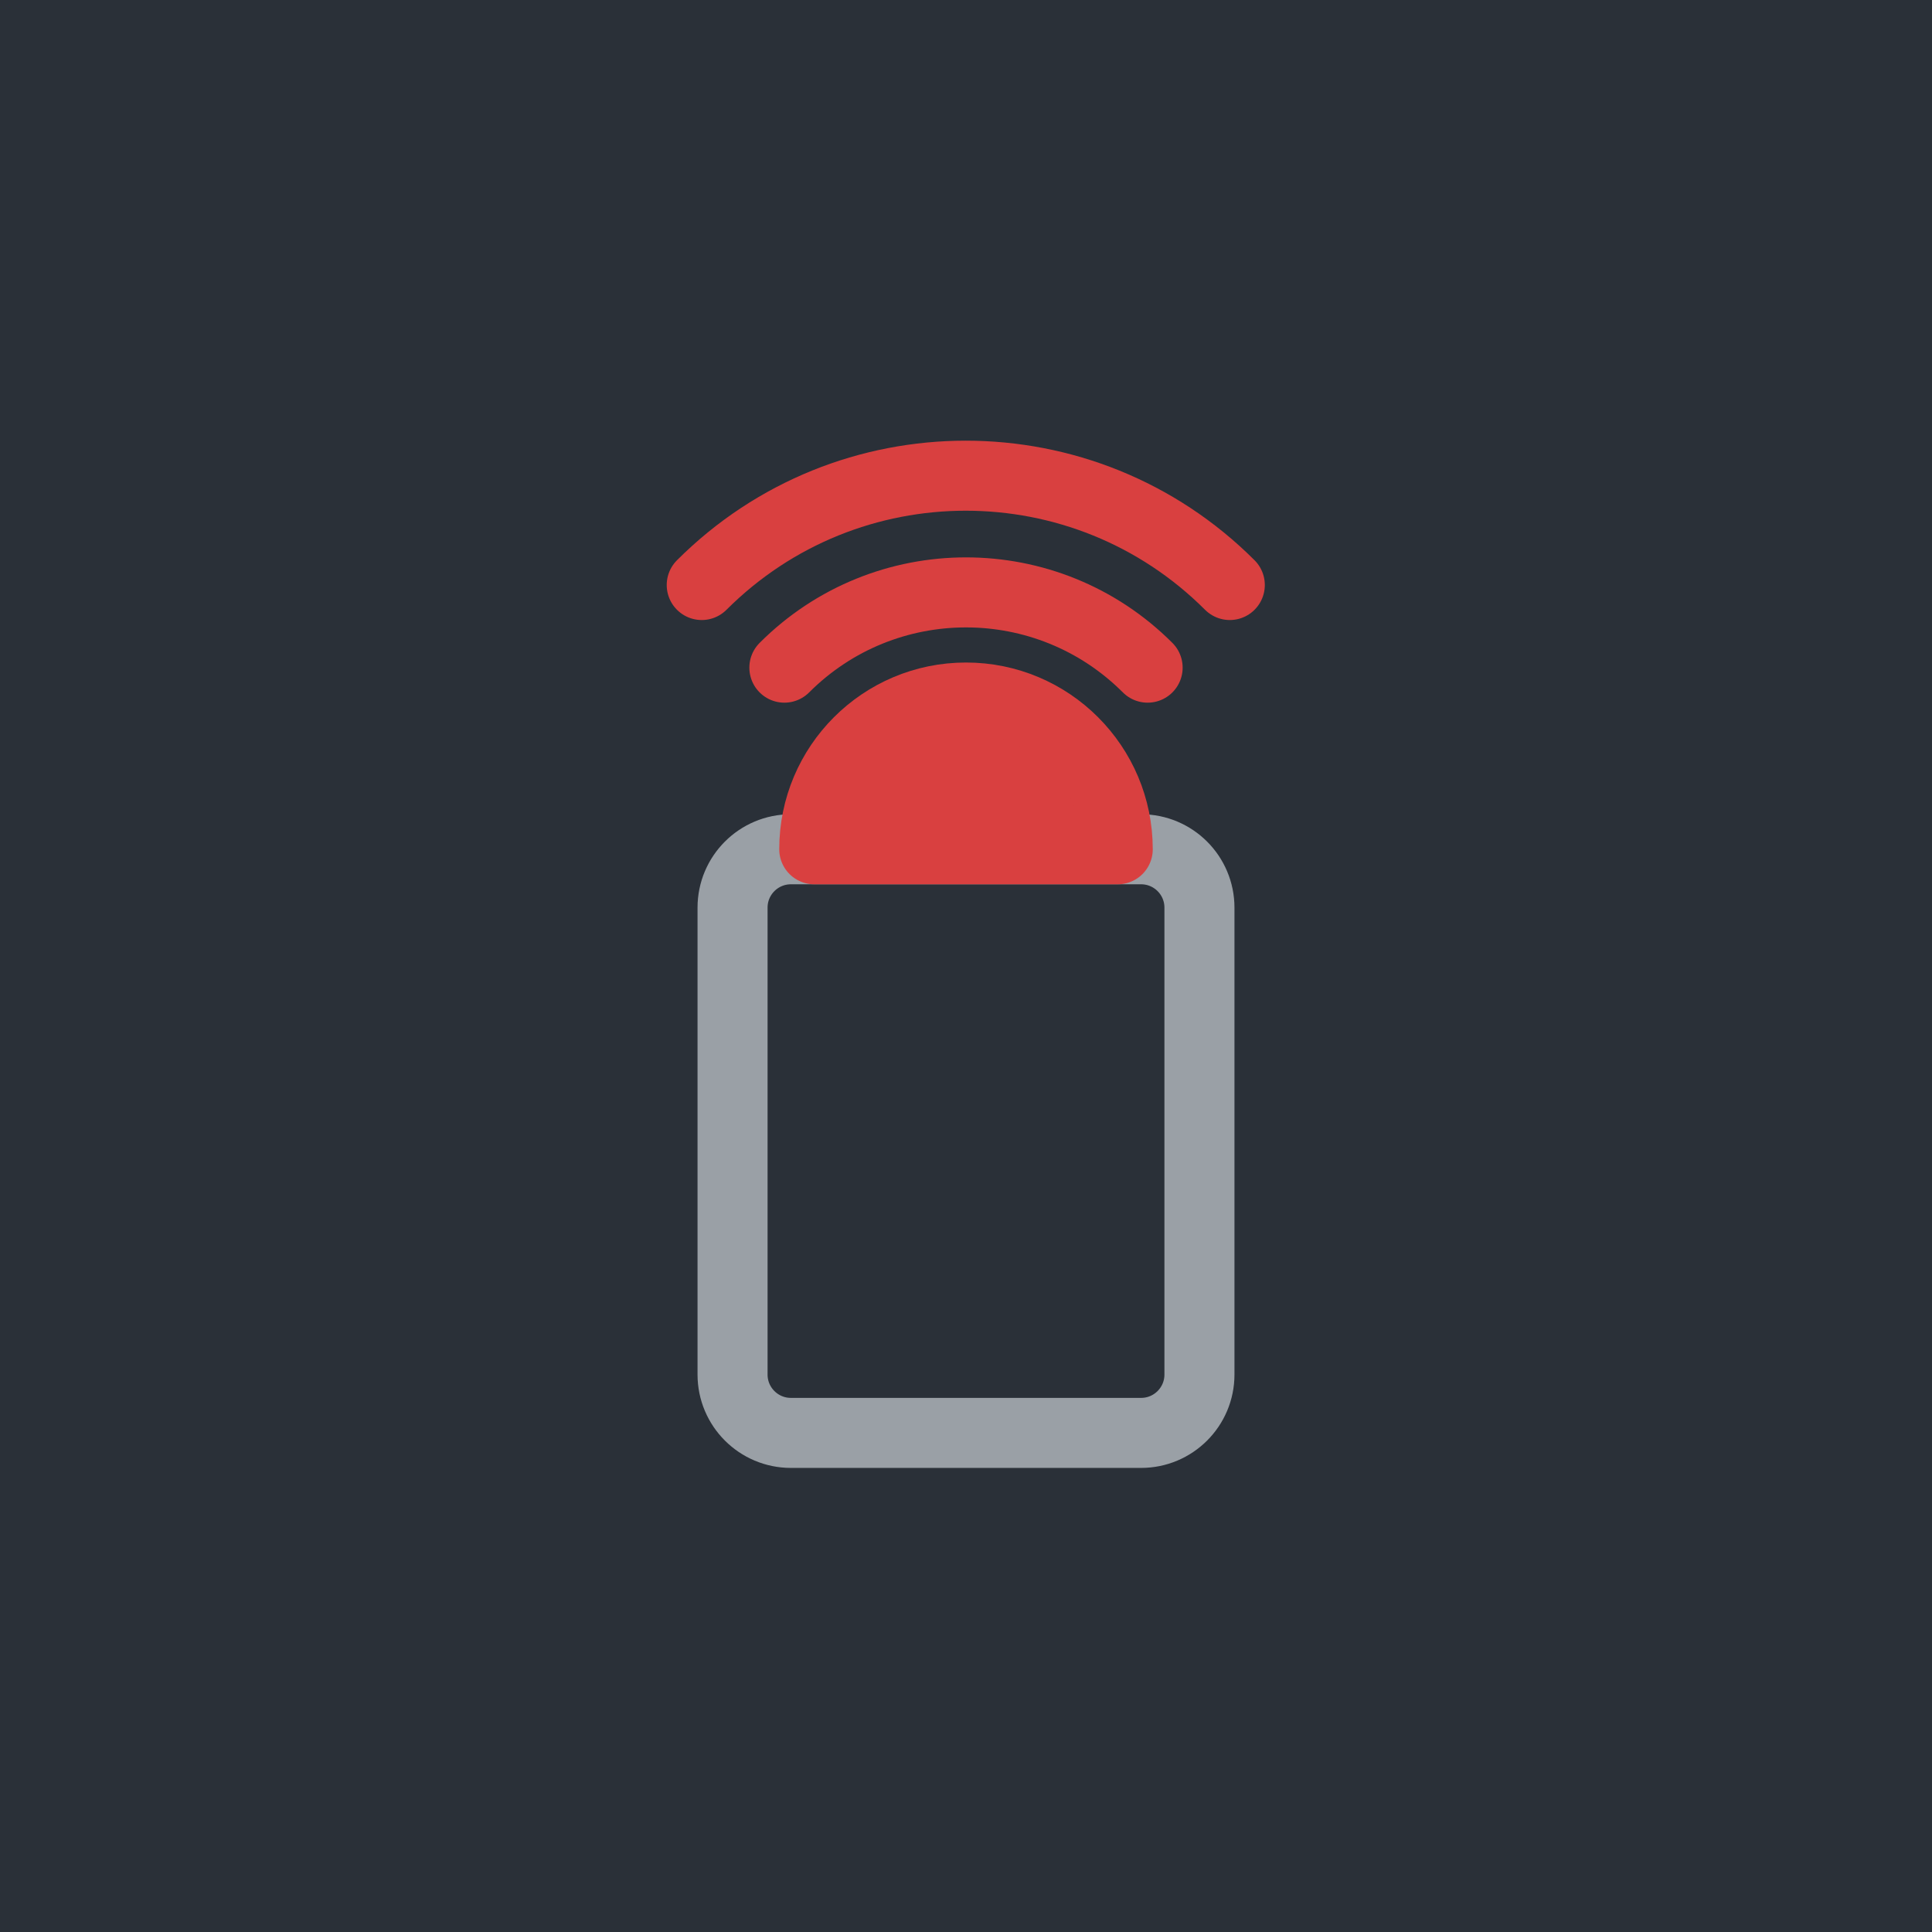
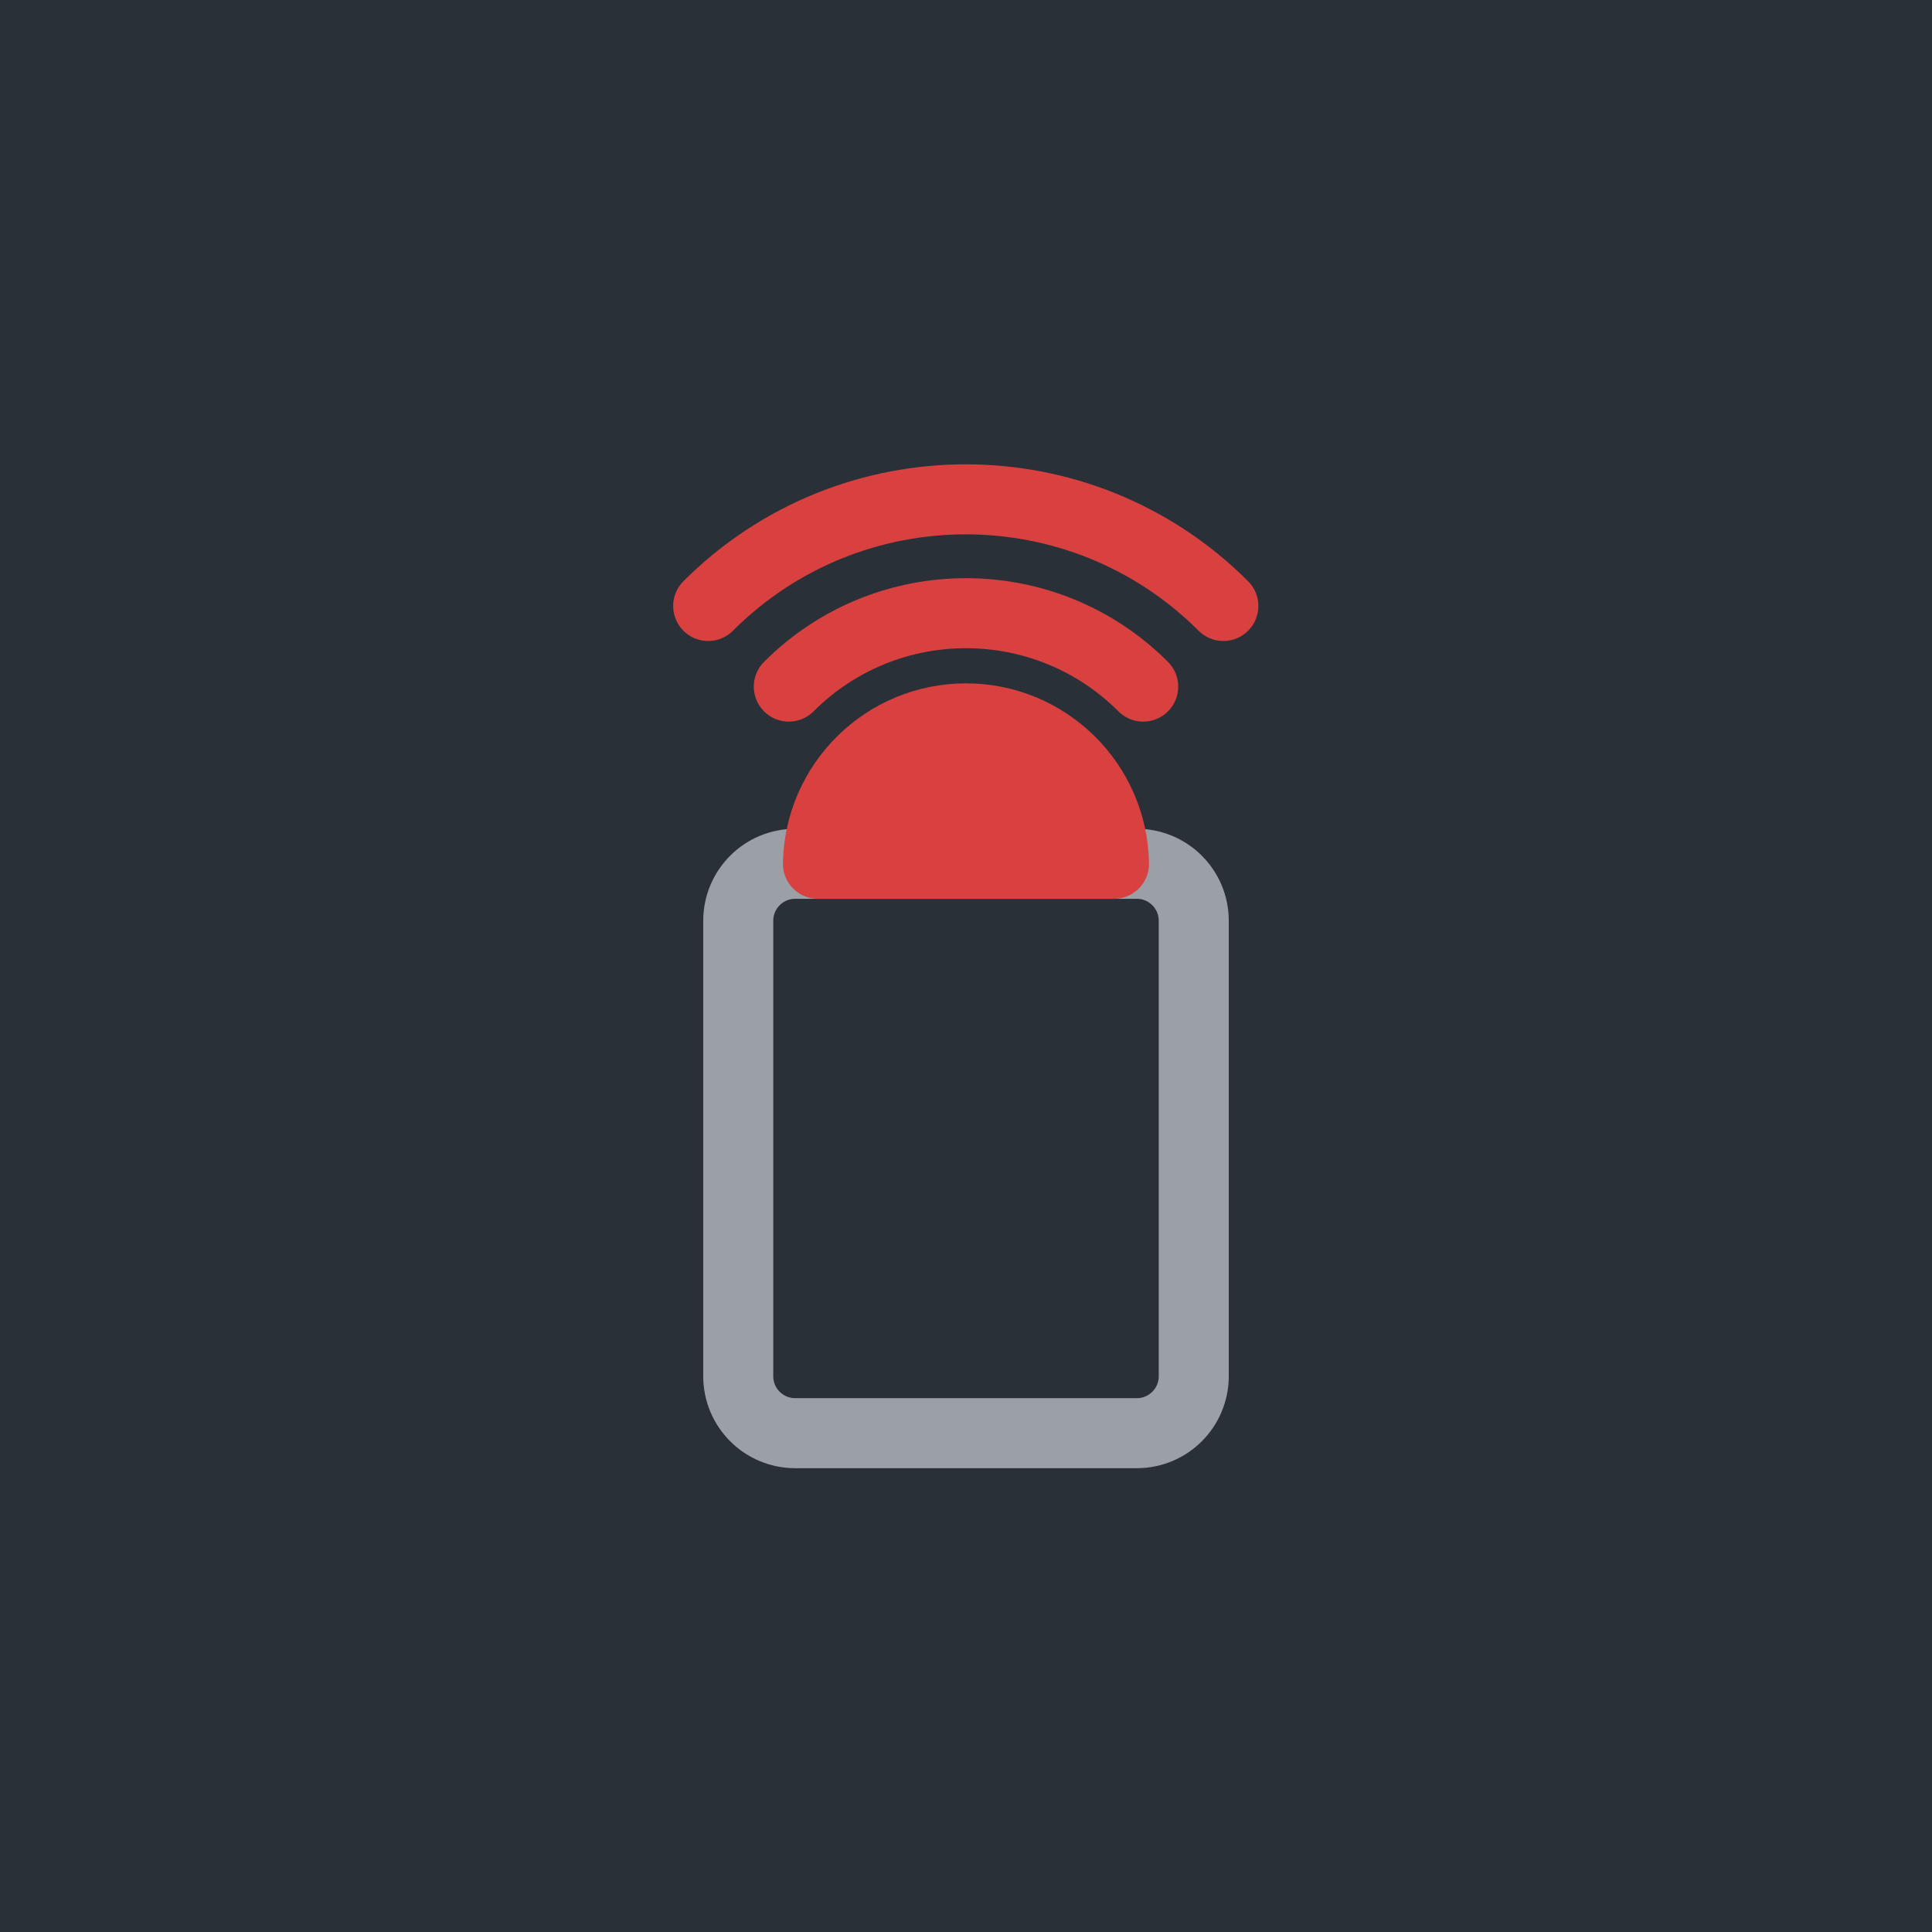
<svg xmlns="http://www.w3.org/2000/svg" width="24" height="24" viewBox="0 0 24 24">
  <rect width="24" height="24" fill="#2a3038" />
  <g transform="translate(5.040 5.040) scale(0.58)" fill="none" stroke="none" stroke-width="1.5" stroke-linecap="round" stroke-linejoin="round">
-     <path d="M8.11 5.61a5.5 5.5 0 0 1 7.78 0M6.34 3.84a8 8 0 0 1 11.31 0" fill="none" stroke="#d94040" />
-     <rect x="7" y="9.5" width="10" height="12.5" rx="1.25" fill="none" stroke="#9aa0a6" />
-     <path d="M8.75 9.5a3.25 3.25 0 0 1 6.5 0z" fill="#d94040" stroke="#d94040" />
+     <path d="M 8.205 6.016 a 5.366 5.366 0 0 1 7.59 0 M 6.478 4.289 a 7.805 7.805 0 0 1 11.034 0" fill="none" stroke="#d94040" />
+     <rect x="7.122" y="9.811" width="9.756" height="12.195" rx="1.22" fill="none" stroke="#9aa0a6" />
+     <path d="M 8.829 9.811 a 3.171 3.171 0 0 1 6.341 0 z" fill="#d94040" stroke="#d94040" />
  </g>
</svg>
